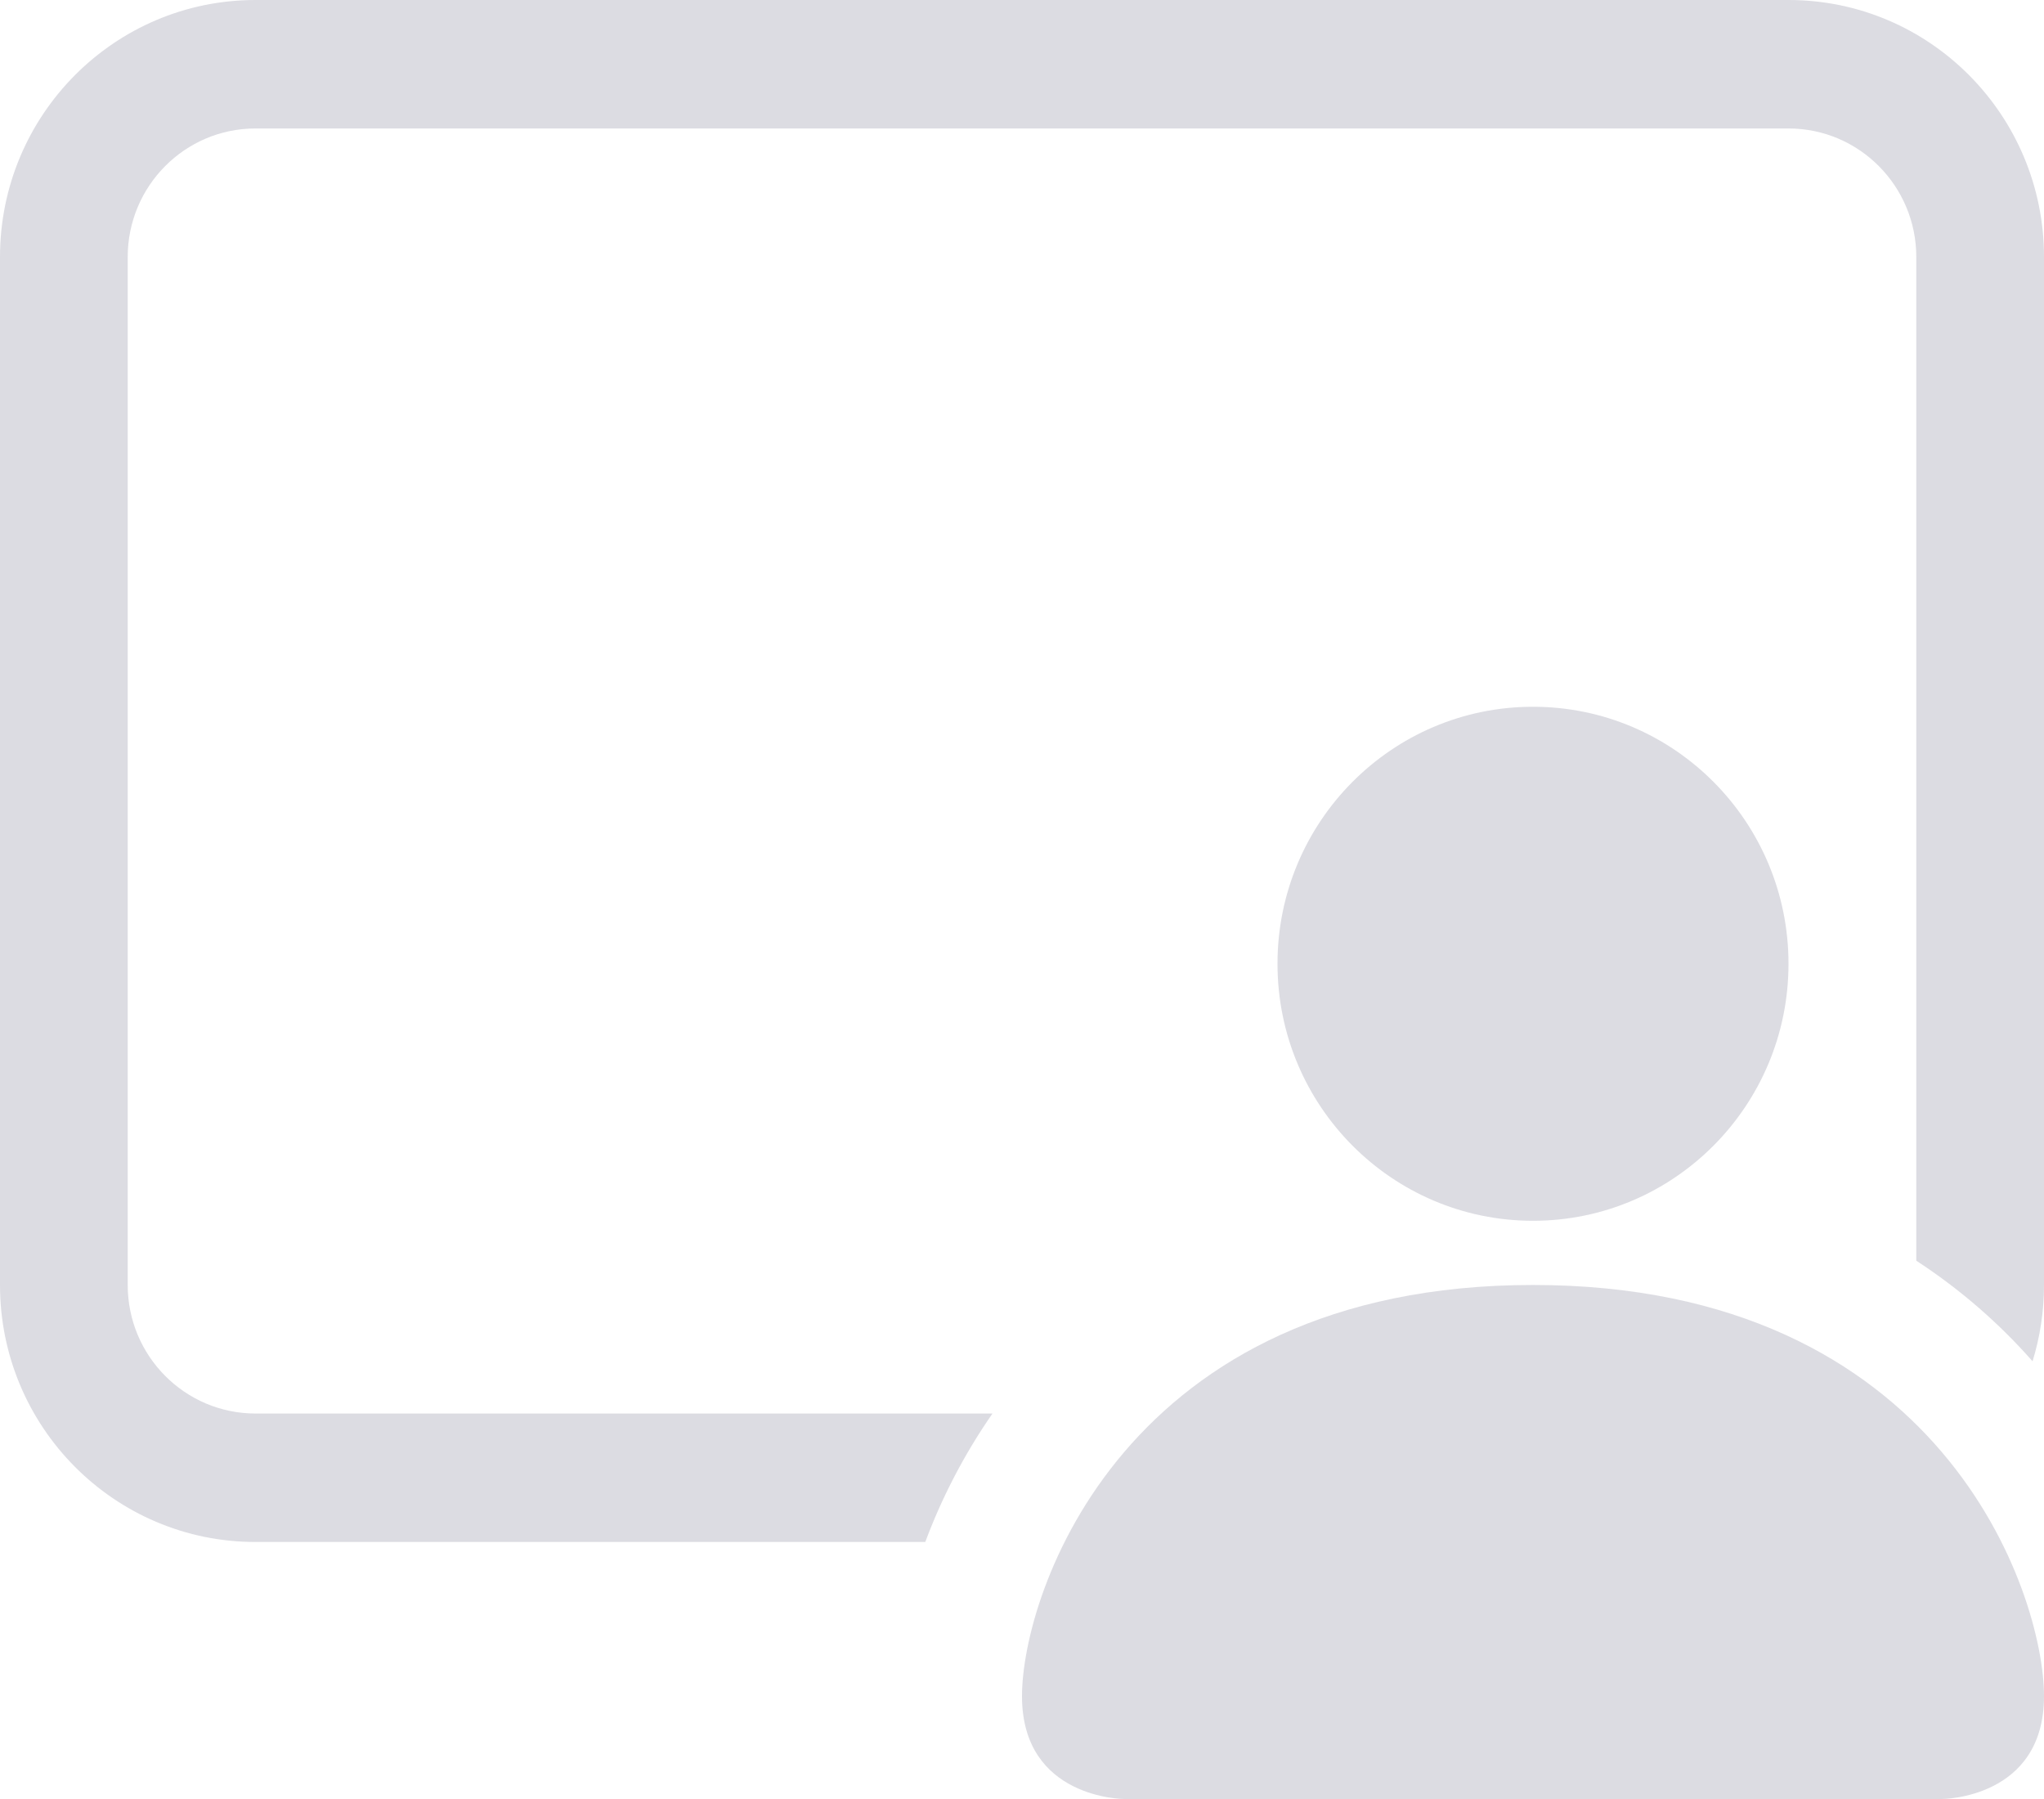
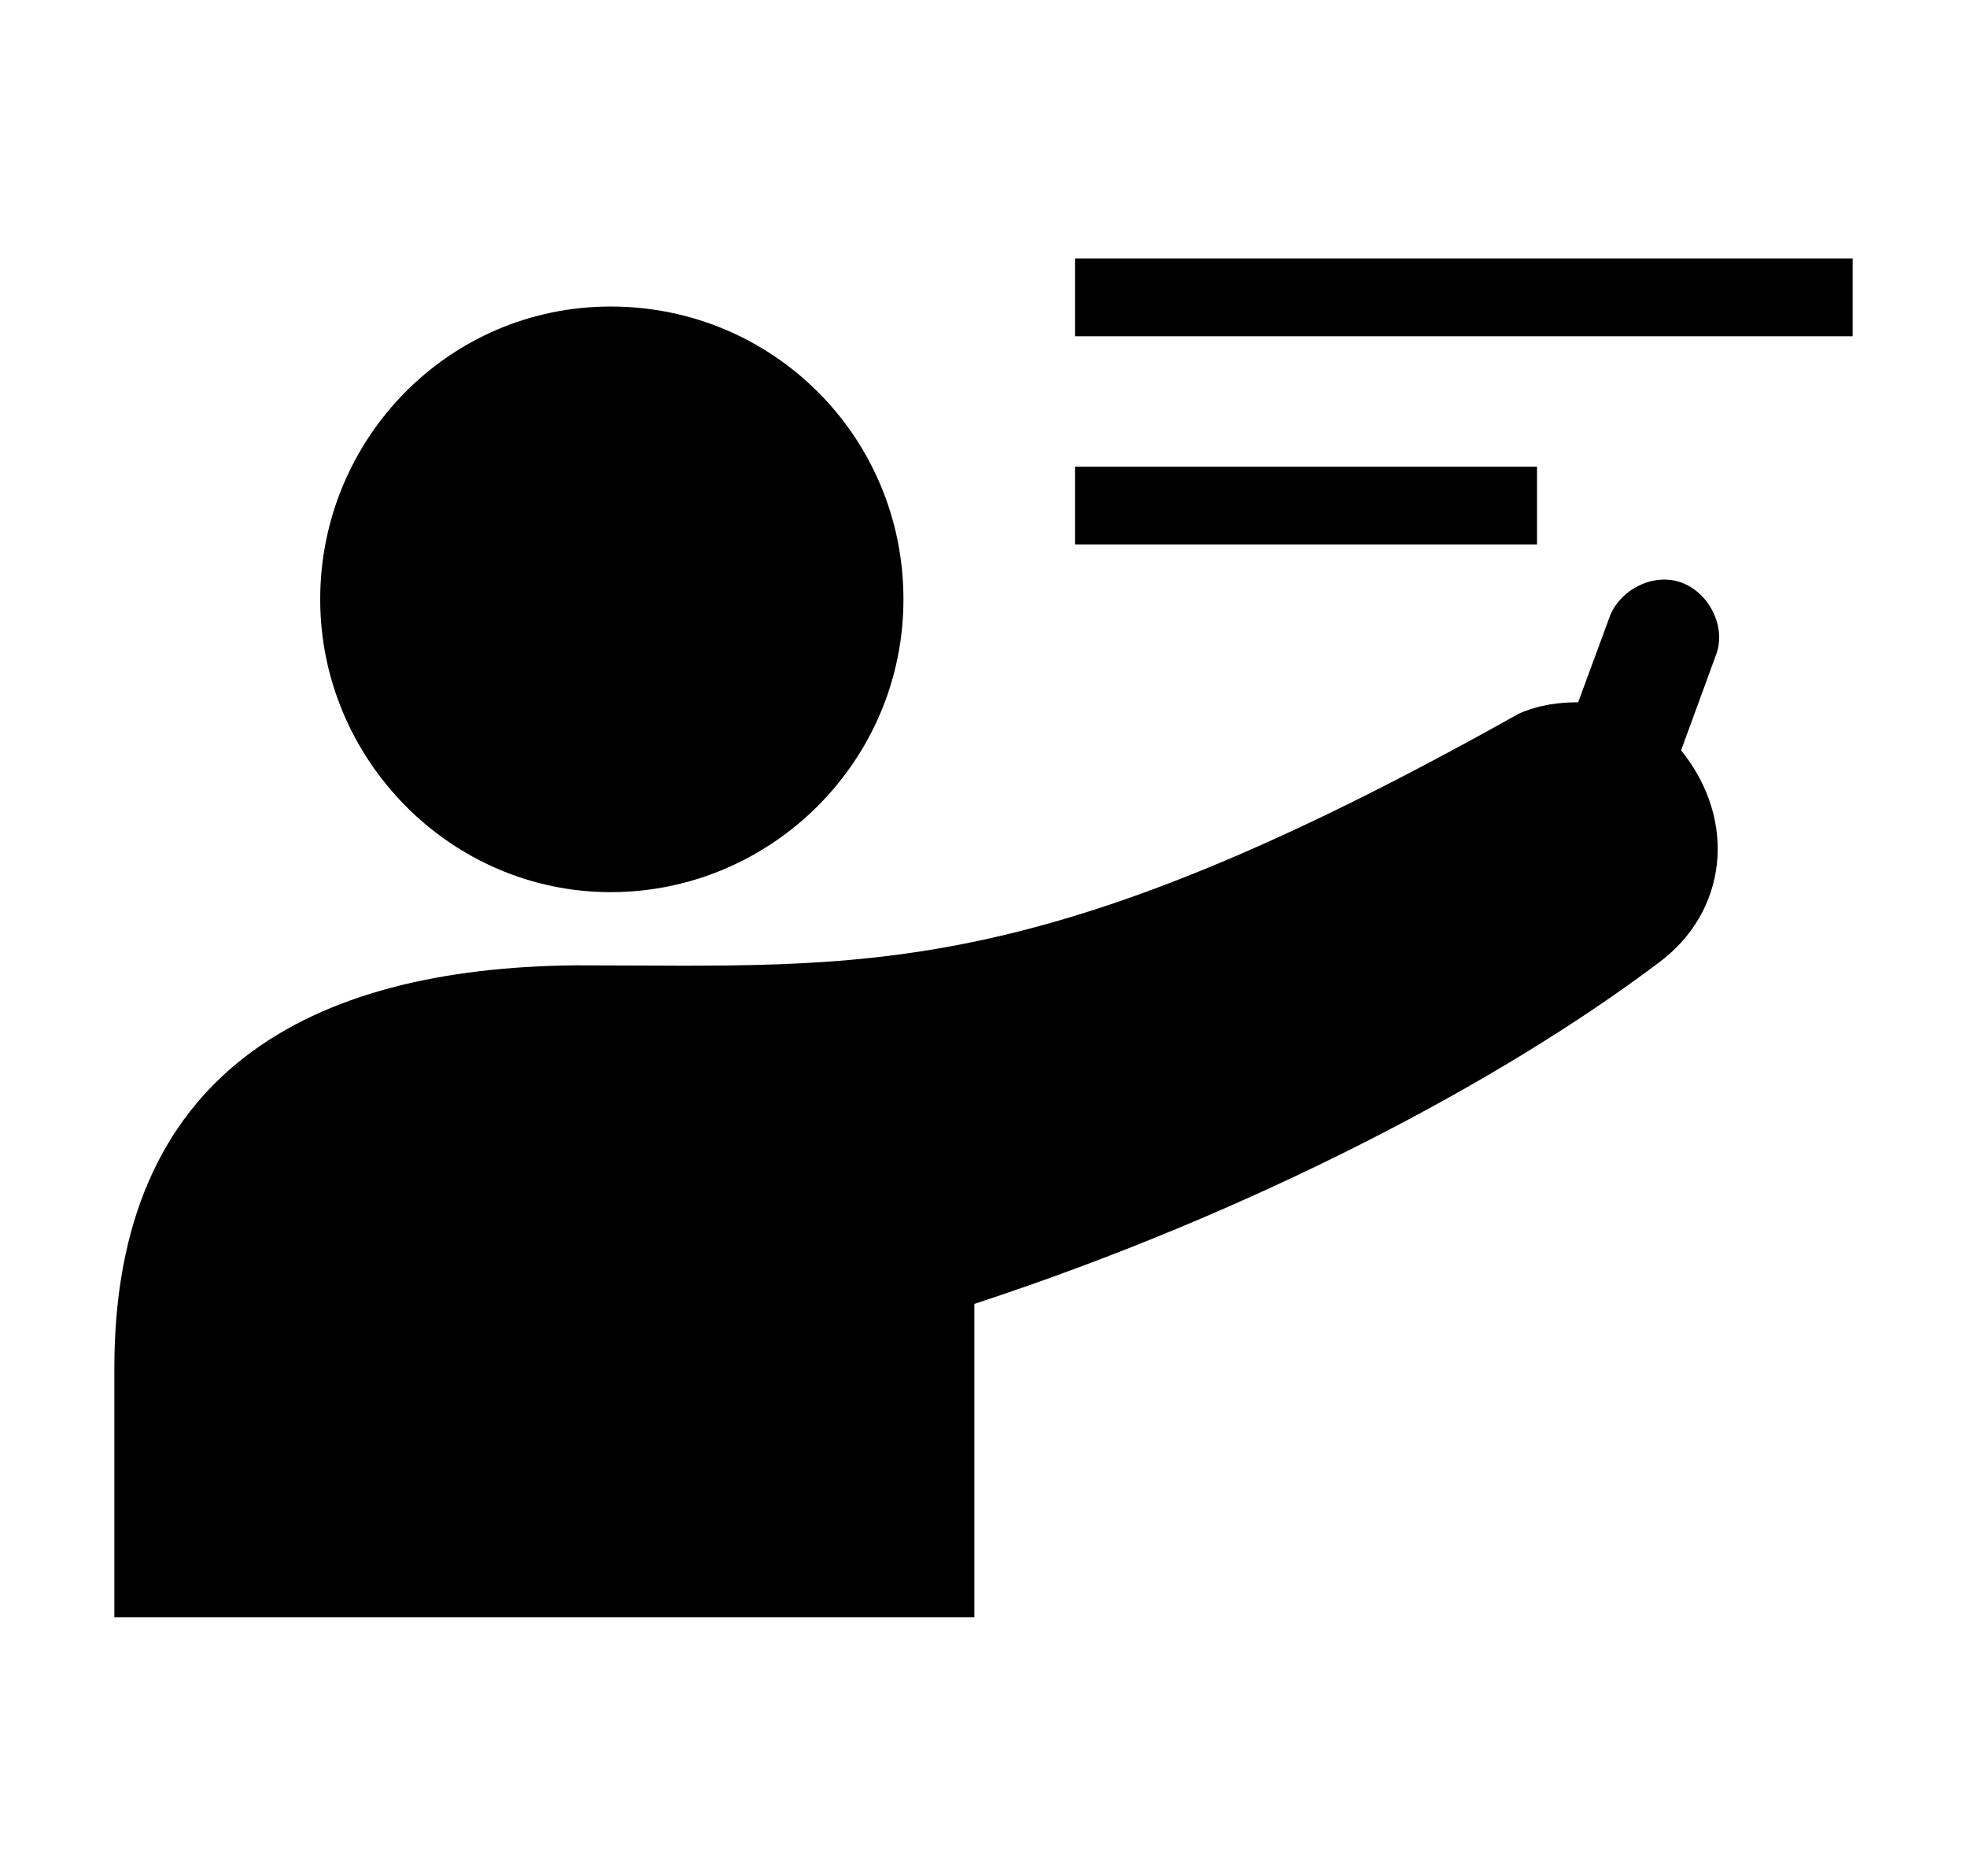
- <svg xmlns="http://www.w3.org/2000/svg" width="25" height="22" viewBox="0 0 25 22" fill="none">
-   <path d="M21.875 11.786C21.875 13.521 20.476 14.929 18.75 14.929C17.024 14.929 15.625 13.521 15.625 11.786C15.625 10.05 17.024 8.643 18.75 8.643C20.476 8.643 21.875 10.05 21.875 11.786ZM12.5 20.743C12.5 22 13.75 22 13.75 22H23.75C23.75 22 25 22 25 20.743C25 19.486 23.75 15.714 18.75 15.714C13.75 15.714 12.5 19.486 12.5 20.743Z" fill="#DCDCE2" />
-   <path d="M3.125 0C1.399 0 0 1.407 0 3.143V15.714C0 17.45 1.399 18.857 3.125 18.857H11.317C11.508 18.344 11.777 17.807 12.139 17.286H3.125C2.262 17.286 1.562 16.582 1.562 15.714V3.143C1.562 2.275 2.262 1.571 3.125 1.571H21.875C22.738 1.571 23.438 2.275 23.438 3.143V15.417C23.99 15.777 24.462 16.195 24.86 16.647C24.951 16.352 25 16.039 25 15.714V3.143C25 1.407 23.601 0 21.875 0H3.125Z" fill="#DCDCE2" />
+ <svg xmlns="http://www.w3.org/2000/svg" version="1.1" id="Icons" x="0px" y="0px" viewBox="0 0 86 82" style="enable-background:new 0 0 86 82;" xml:space="preserve">
+   <g>
+     <path d="M26.7,39c7,0,12.8-5.7,12.8-12.8s-5.7-12.8-12.8-12.8S14,19.2,14,26.2S19.7,39,26.7,39z" />
+     <path d="M42.6,57c12.2-4,23-9.7,29.9-14.9c3-2.2,3.5-6.2,1-9.3l1.5-4.1c0.5-1.2-0.2-2.7-1.4-3.2c-1.2-0.5-2.7,0.2-3.2,1.4l-1.4,3.8   c-0.8,0-1.7,0.1-2.6,0.5c-21.2,11.9-28.5,11-41.2,11C13.5,42.3,5,46.9,5,59.8v10.9h37.6V57z" />
+     <rect x="47" y="11.3" width="34" height="3.4" />
+     <rect x="47" y="20.4" width="20.2" height="3.4" />
+   </g>
</svg>
